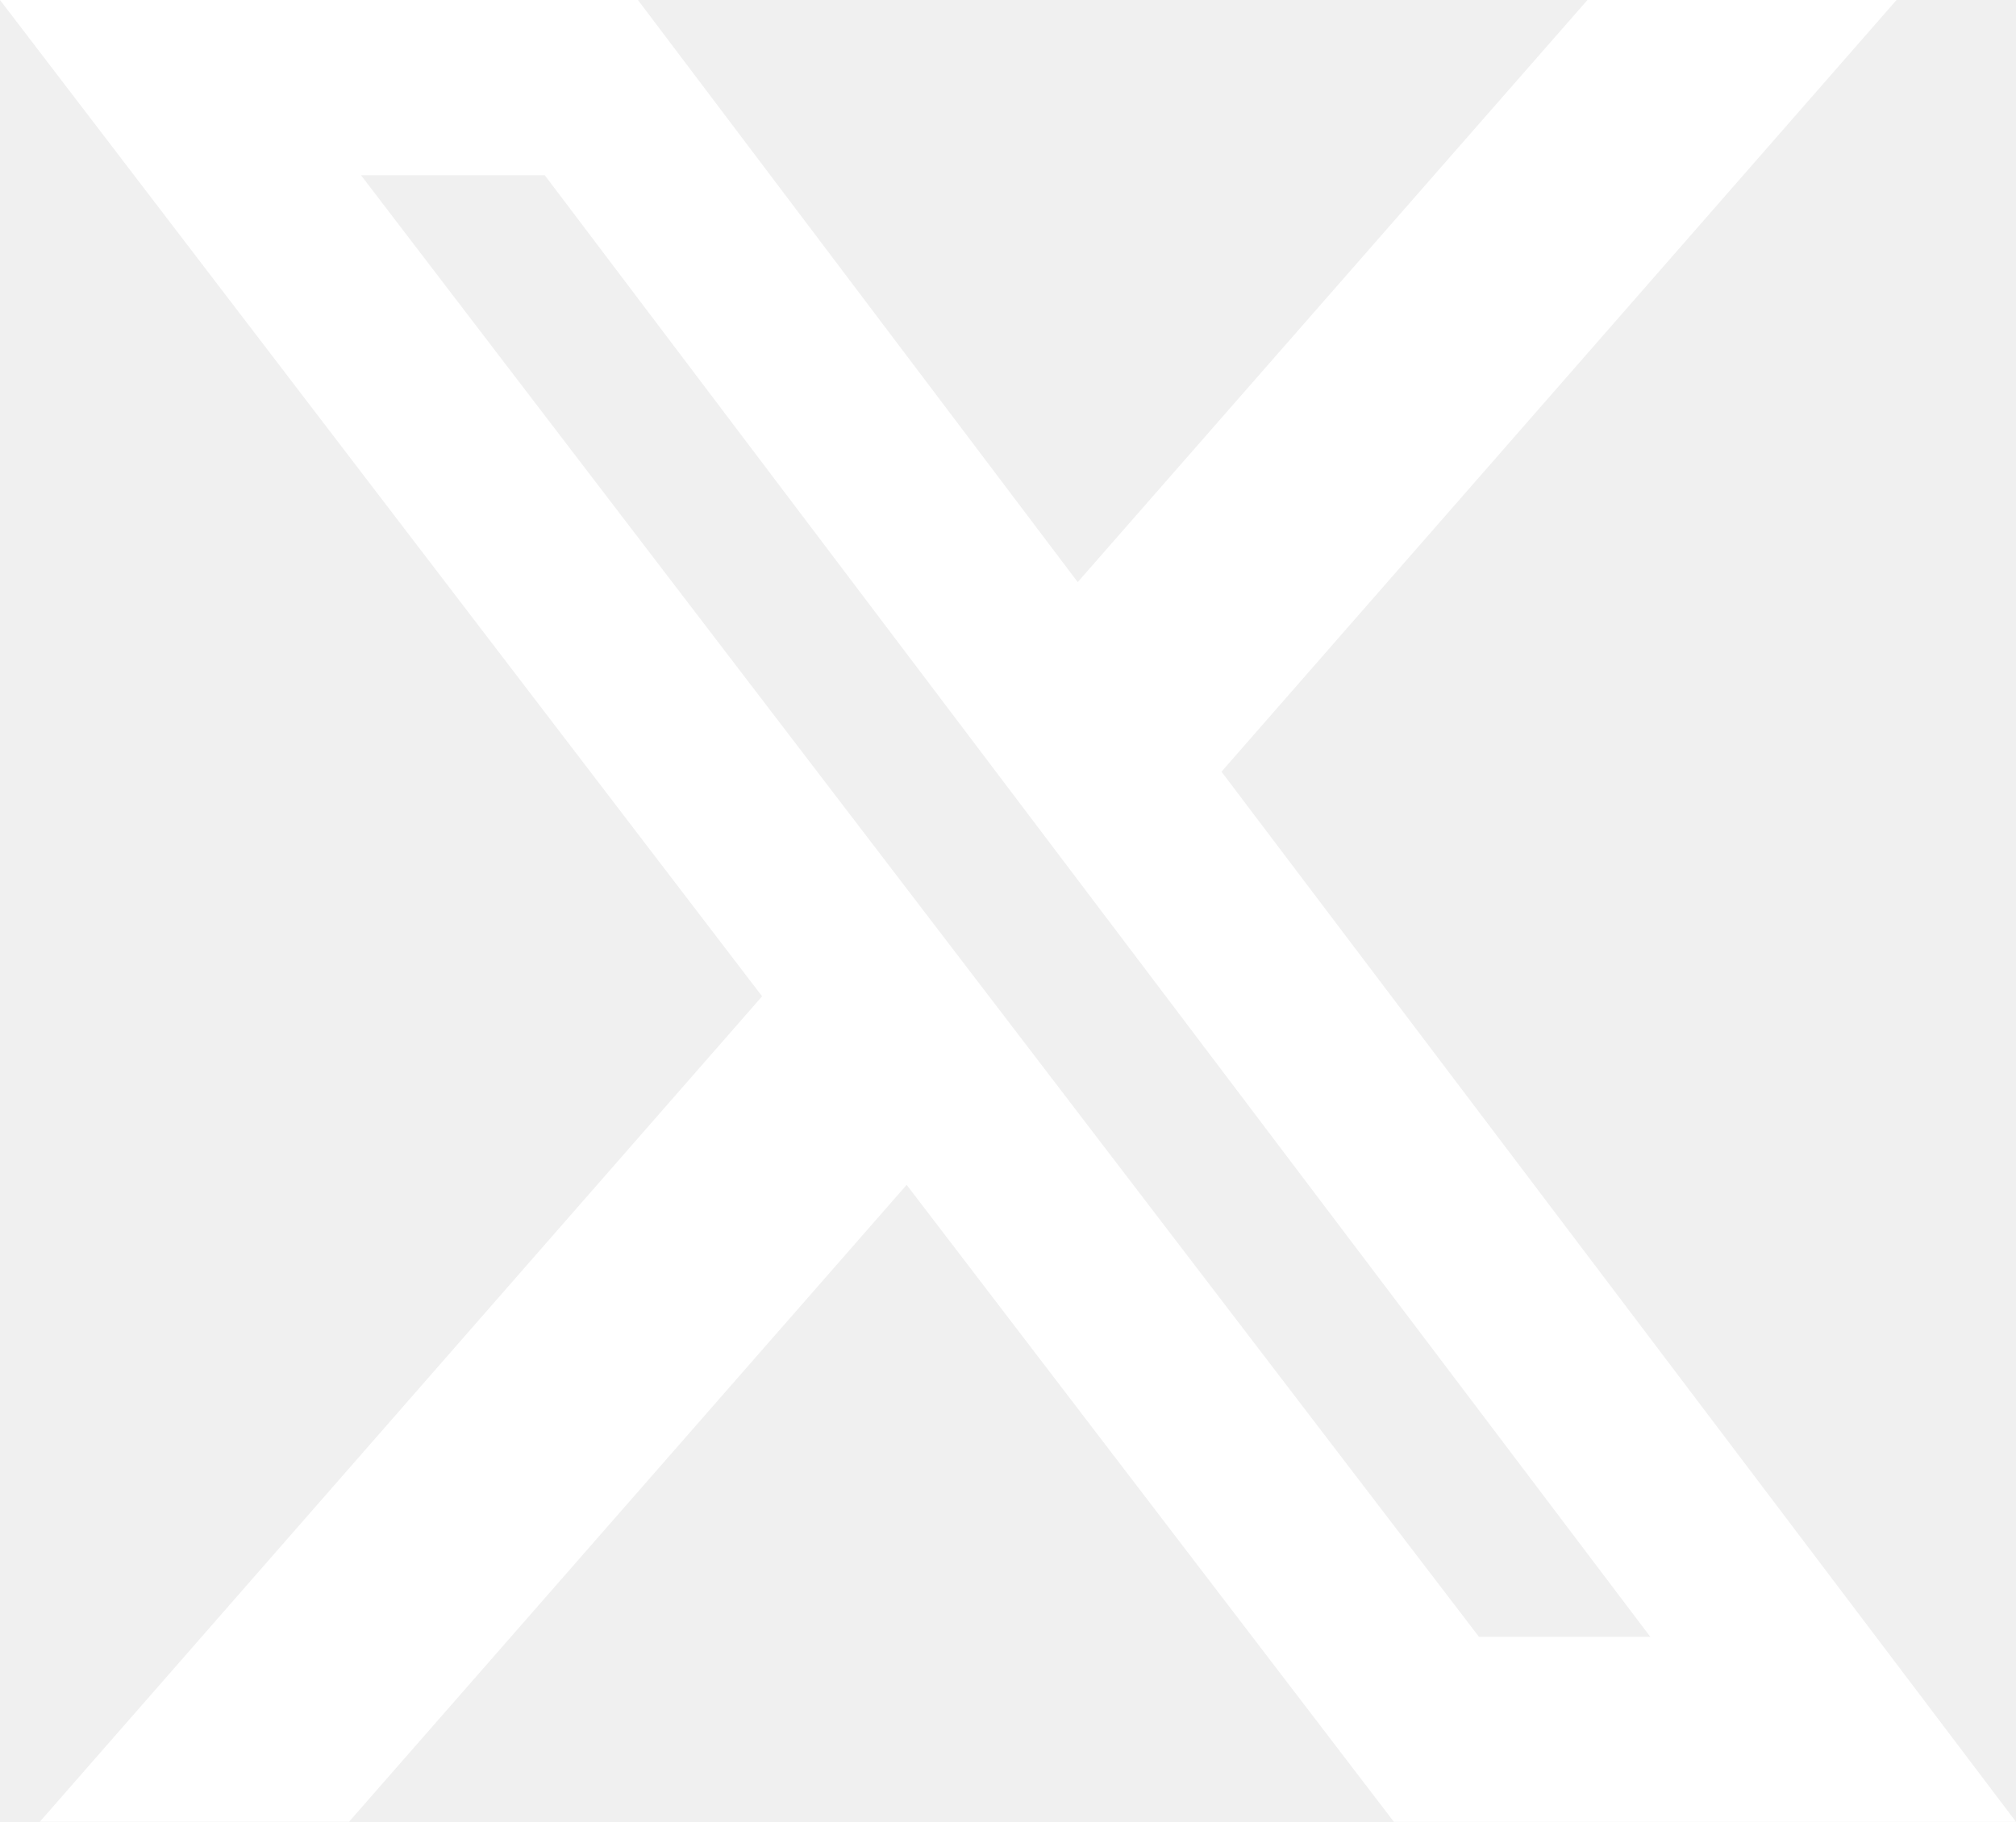
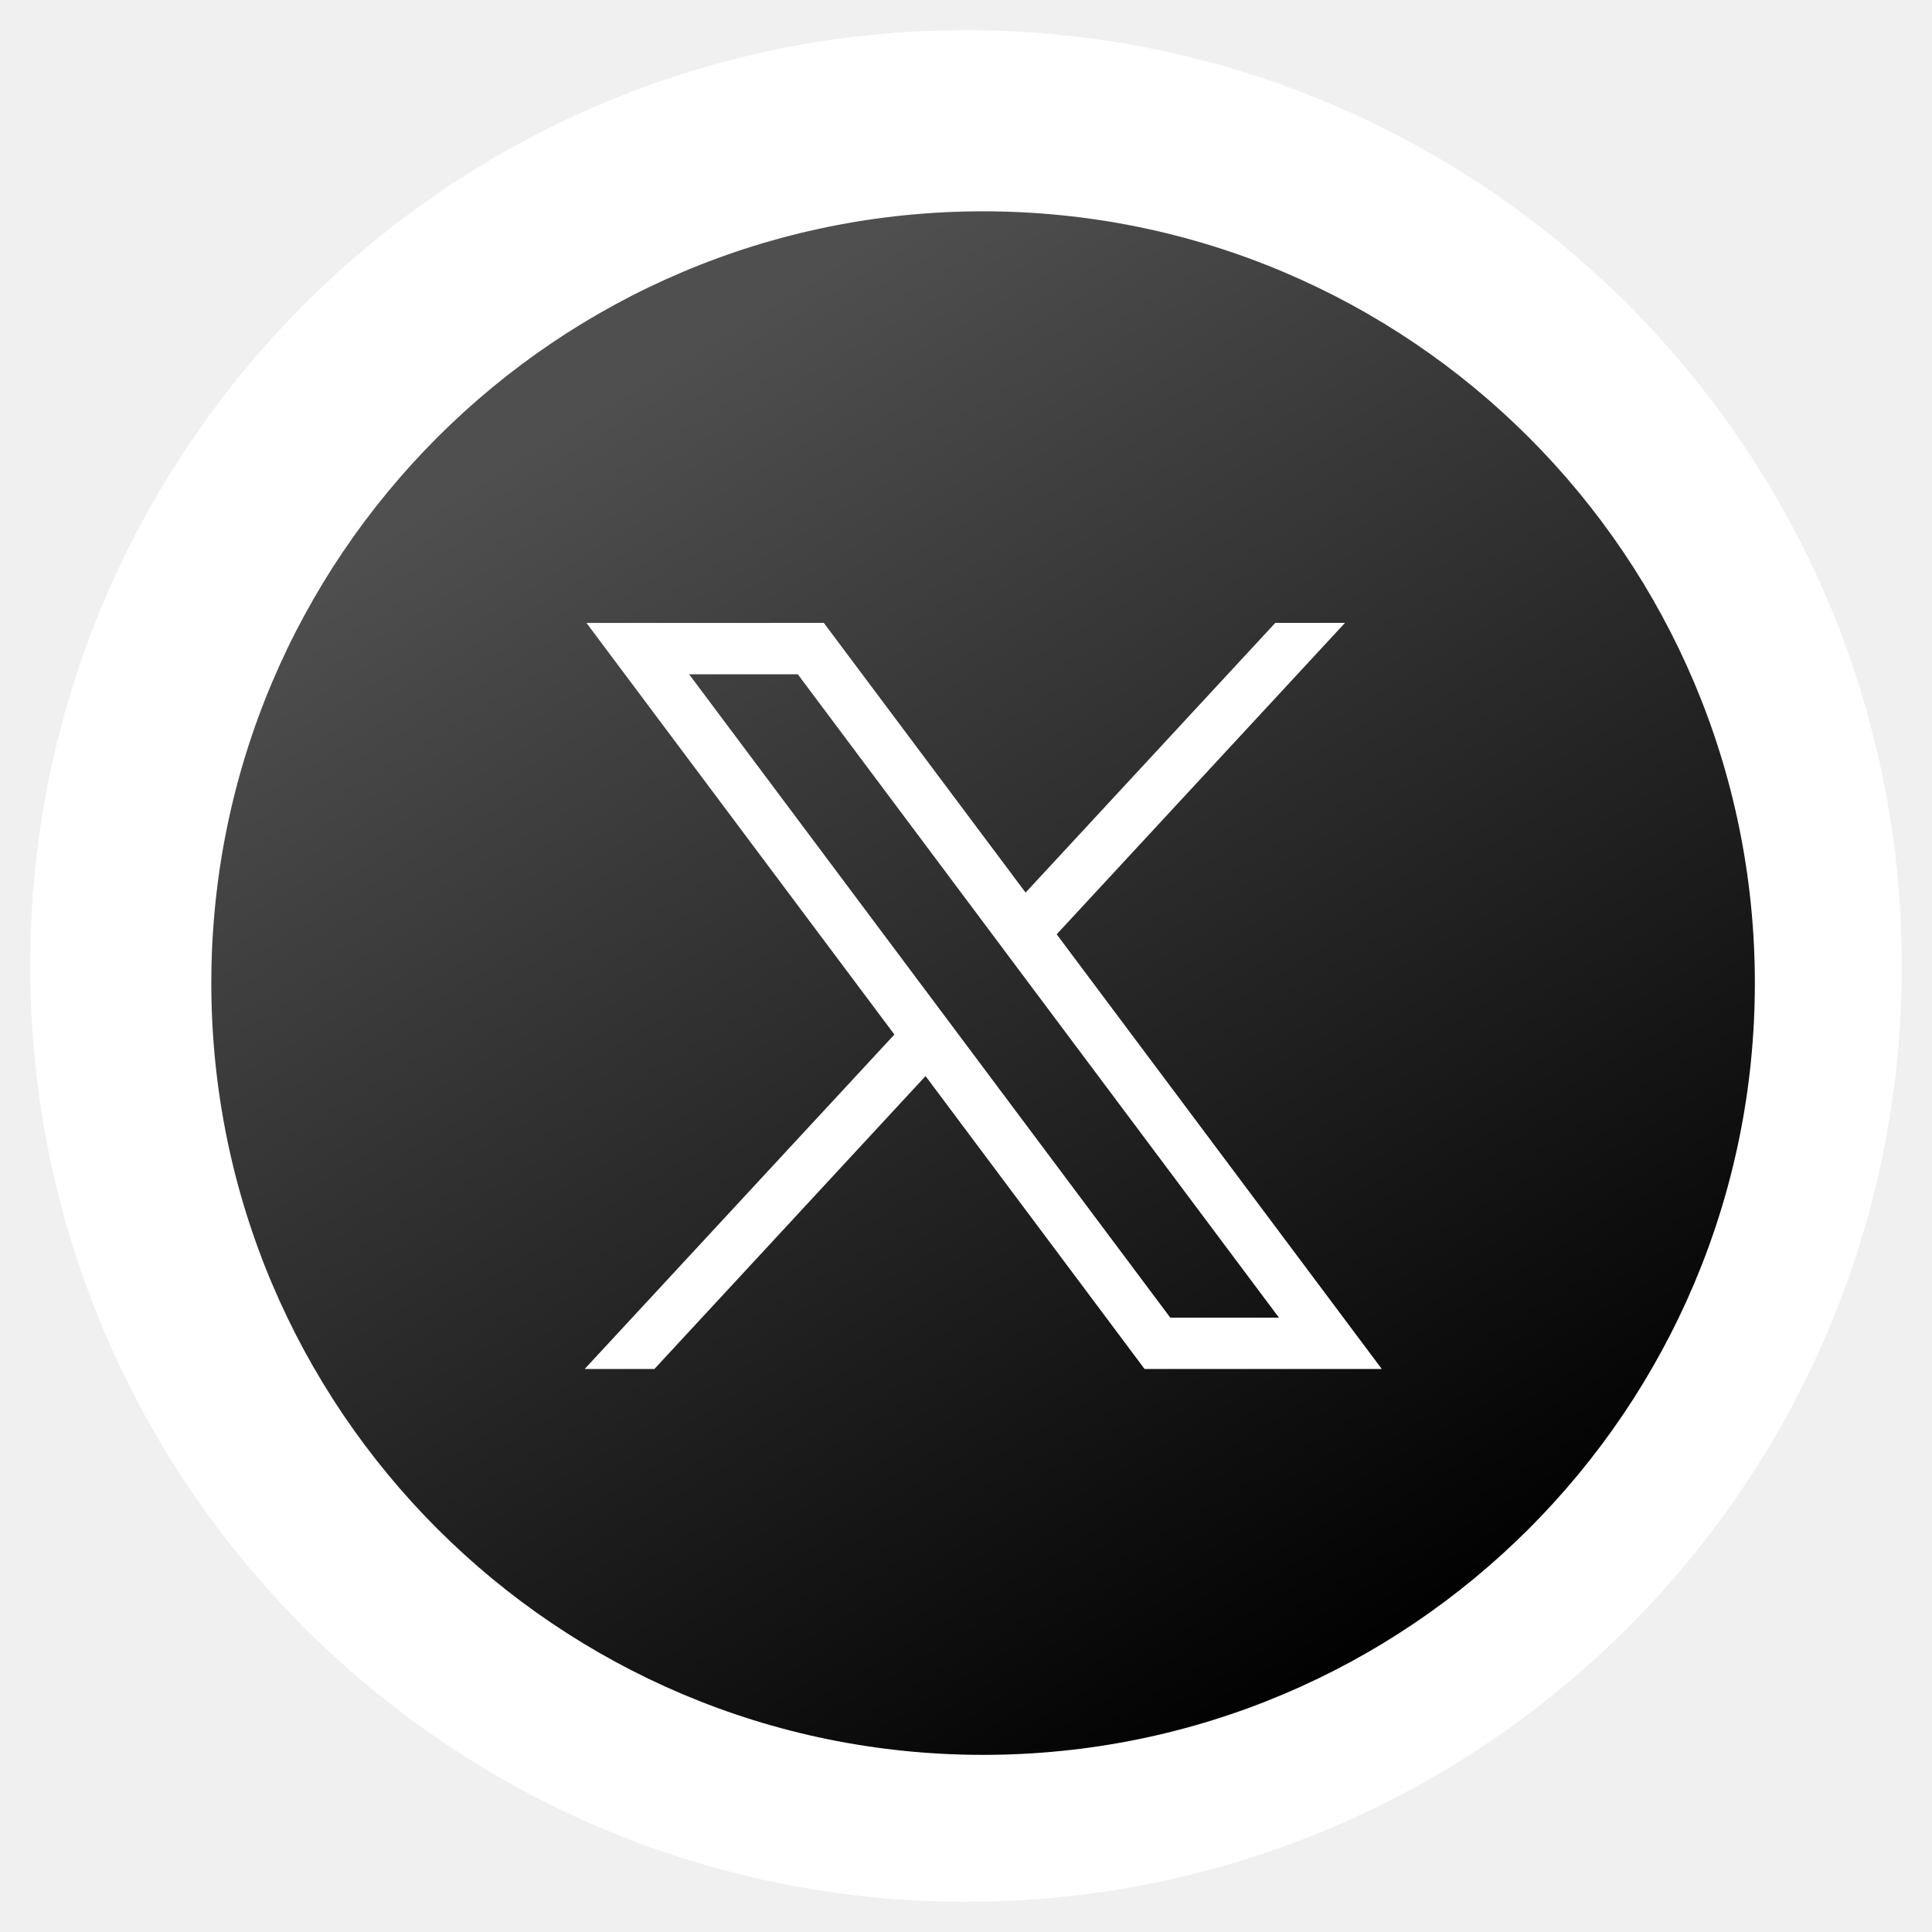
- <svg xmlns="http://www.w3.org/2000/svg" width="15.425" height="13.942" viewBox="0 0 15.425 13.942">
-   <path id="X_logo_2023" d="M13.4,2.25h2.365L10.6,8.156l6.079,8.037h-4.76L8.191,11.318,3.925,16.192H1.559L7.085,9.875,1.254,2.25H6.135L9.5,6.705Zm-.83,12.527h1.311L5.422,3.591H4.016Z" transform="translate(-1.254 -2.25)" fill="#ffffff" />
+ <svg xmlns="http://www.w3.org/2000/svg" width="32" height="32" viewBox="0 0 32 32">
+   <defs>
+     <linearGradient id="linear-gradient" x1="0.264" y1="0.113" x2="0.771" y2="0.945" gradientUnits="objectBoundingBox">
+       <stop offset="0" stop-color="#4f4f4f" />
+       <stop offset="1" />
+     </linearGradient>
+   </defs>
+   <g id="Twitter" transform="translate(-1537.5 -3066.5)">
+     <g id="Group_64930" data-name="Group 64930" transform="translate(-1968 -47)">
+       <circle id="Ellipse_5458" data-name="Ellipse 5458" cx="15.5" cy="15.5" r="15.5" transform="translate(3506 3114)" fill="#fff" stroke="rgba(0,0,0,0)" stroke-width="1" />
+     </g>
+     <g id="Group_64931" data-name="Group 64931" transform="translate(0.02 0.283)">
+       <g id="Group_64912" data-name="Group 64912" transform="translate(1540.98 3069.717)">
+         <ellipse id="Ellipse_5451" data-name="Ellipse 5451" cx="12.783" cy="12.783" rx="12.783" ry="12.783" fill="url(#linear-gradient)" />
+       </g>
+       <path id="path1009" d="M-329.922,93.629l5.1,6.817-5.13,5.54h1.155l4.491-4.852,3.628,4.852h3.929l-5.385-7.2,4.775-5.158h-1.154l-4.136,4.467-3.342-4.467Zm1.7.85h1.8l7.97,10.657h-1.8Z" transform="translate(1877.116 2982.906)" fill="#fff" />
+     </g>
+   </g>
</svg>
